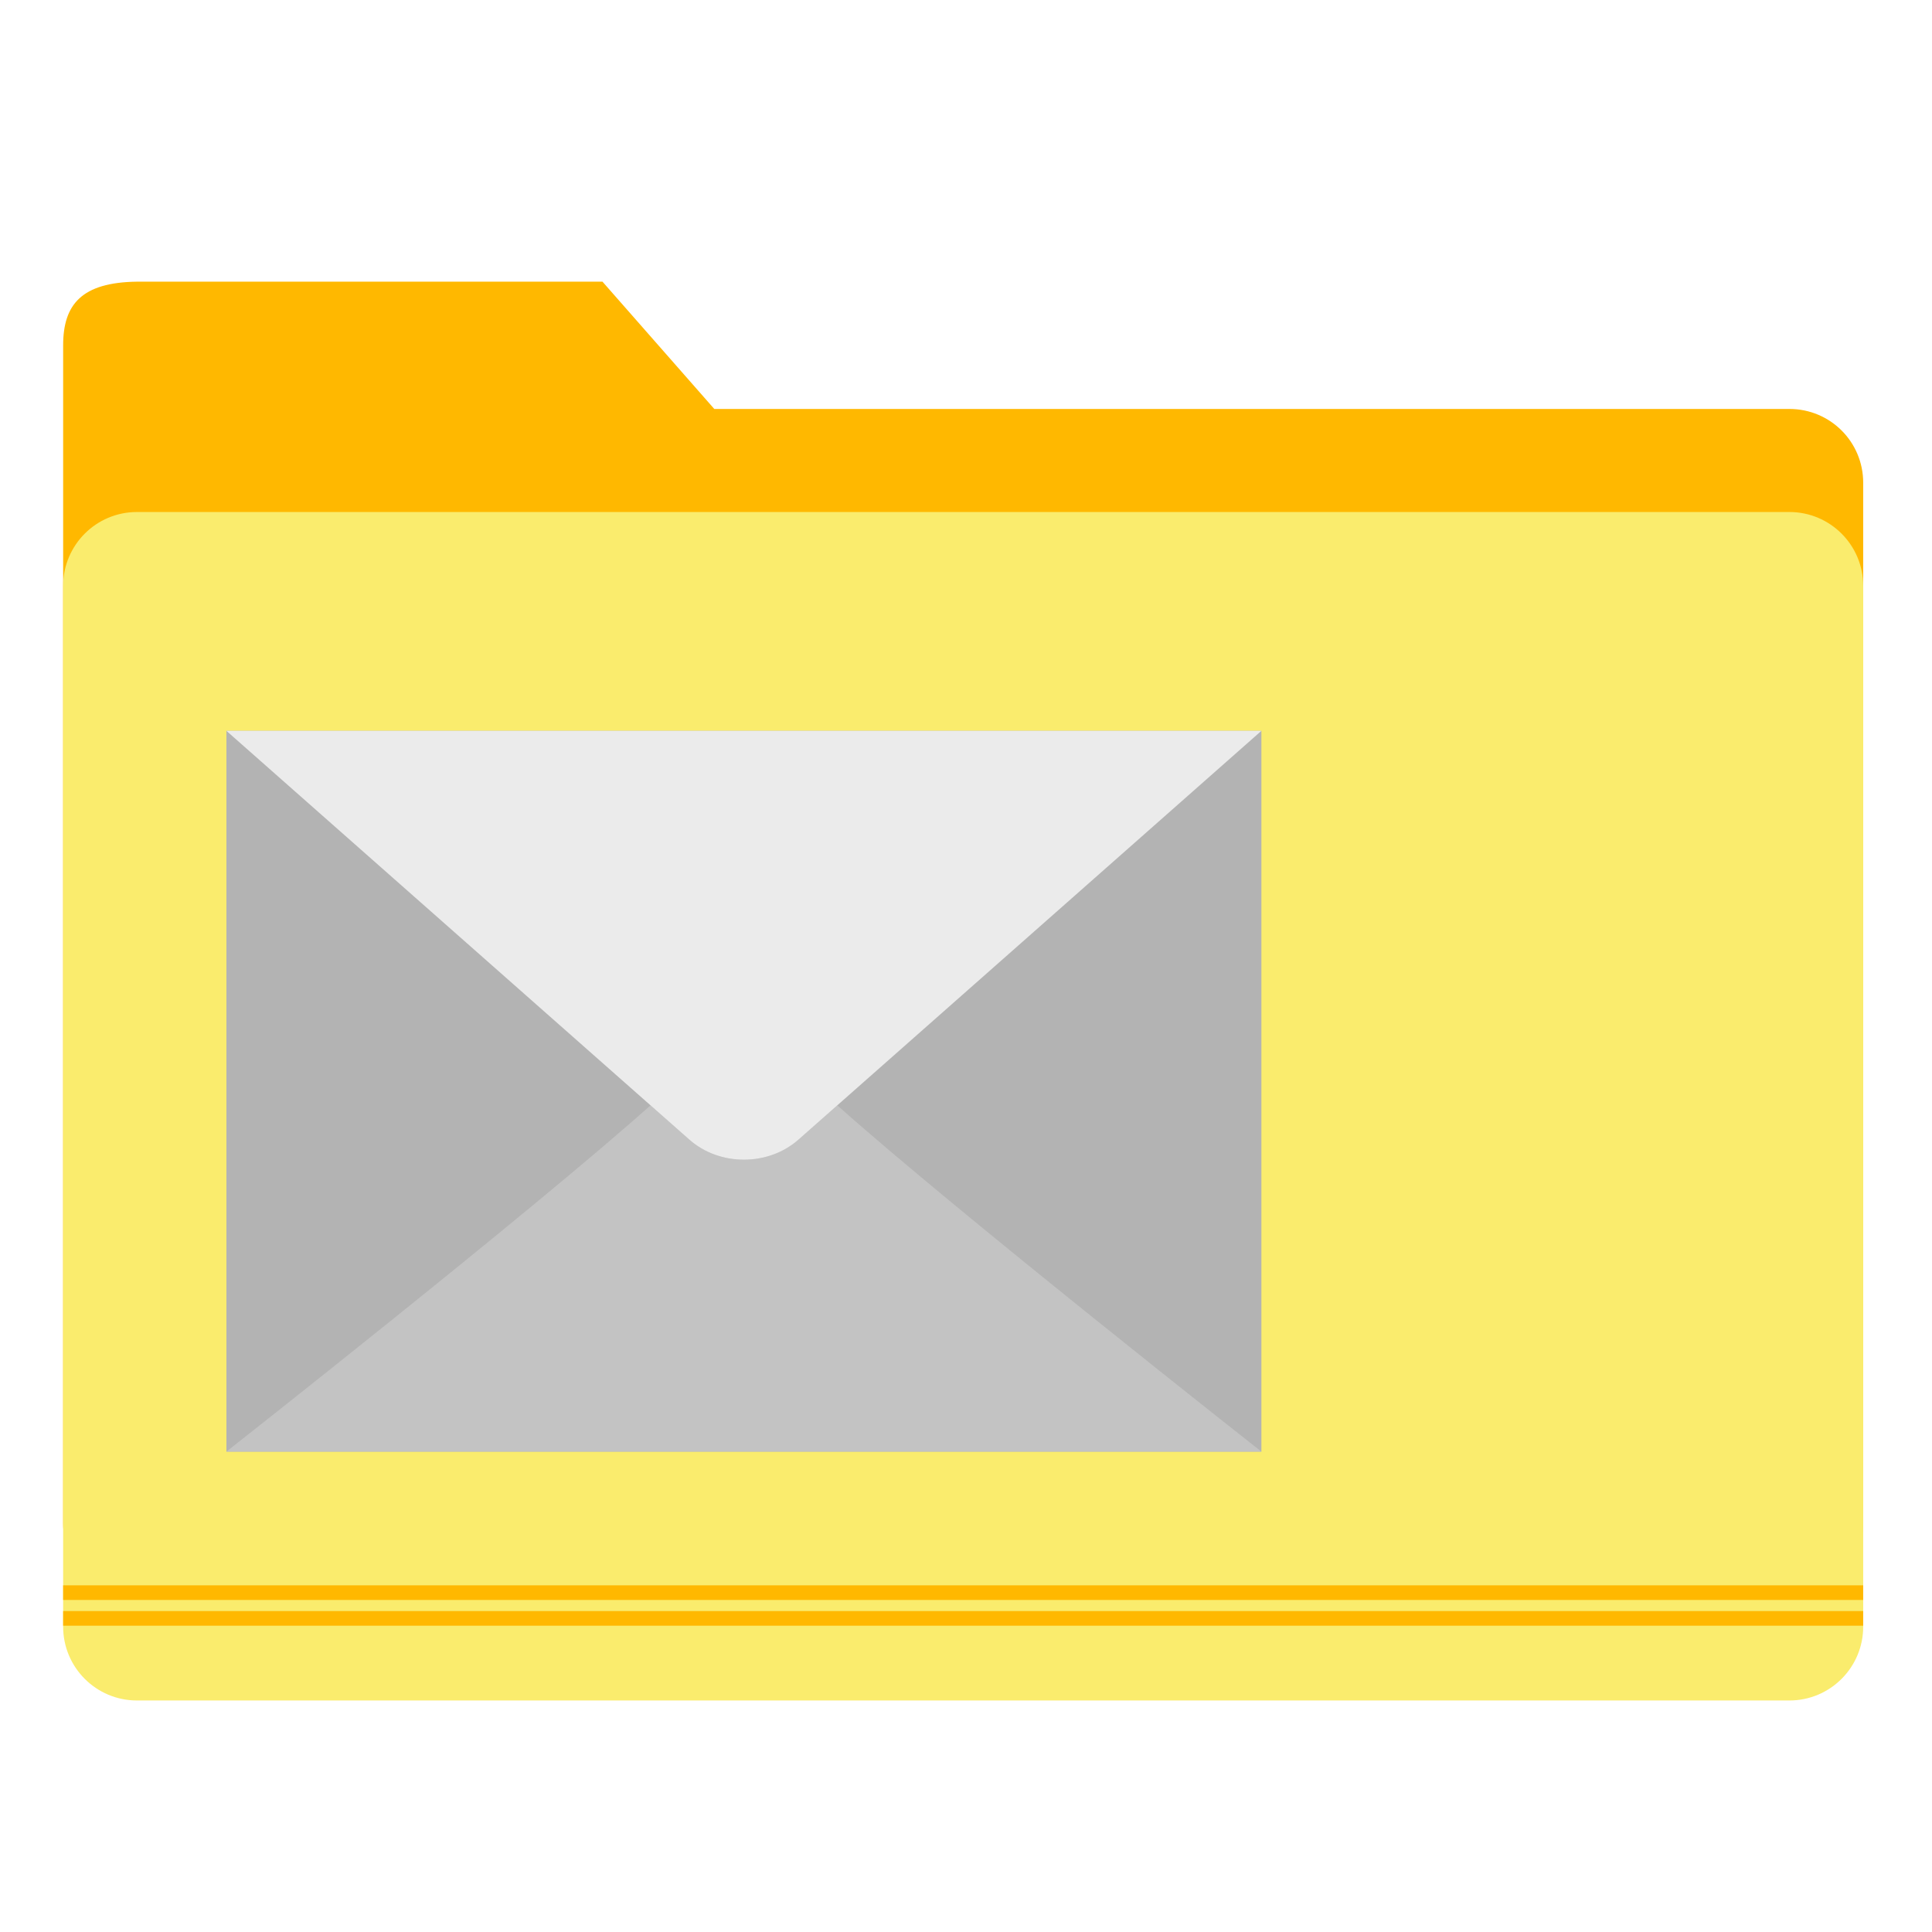
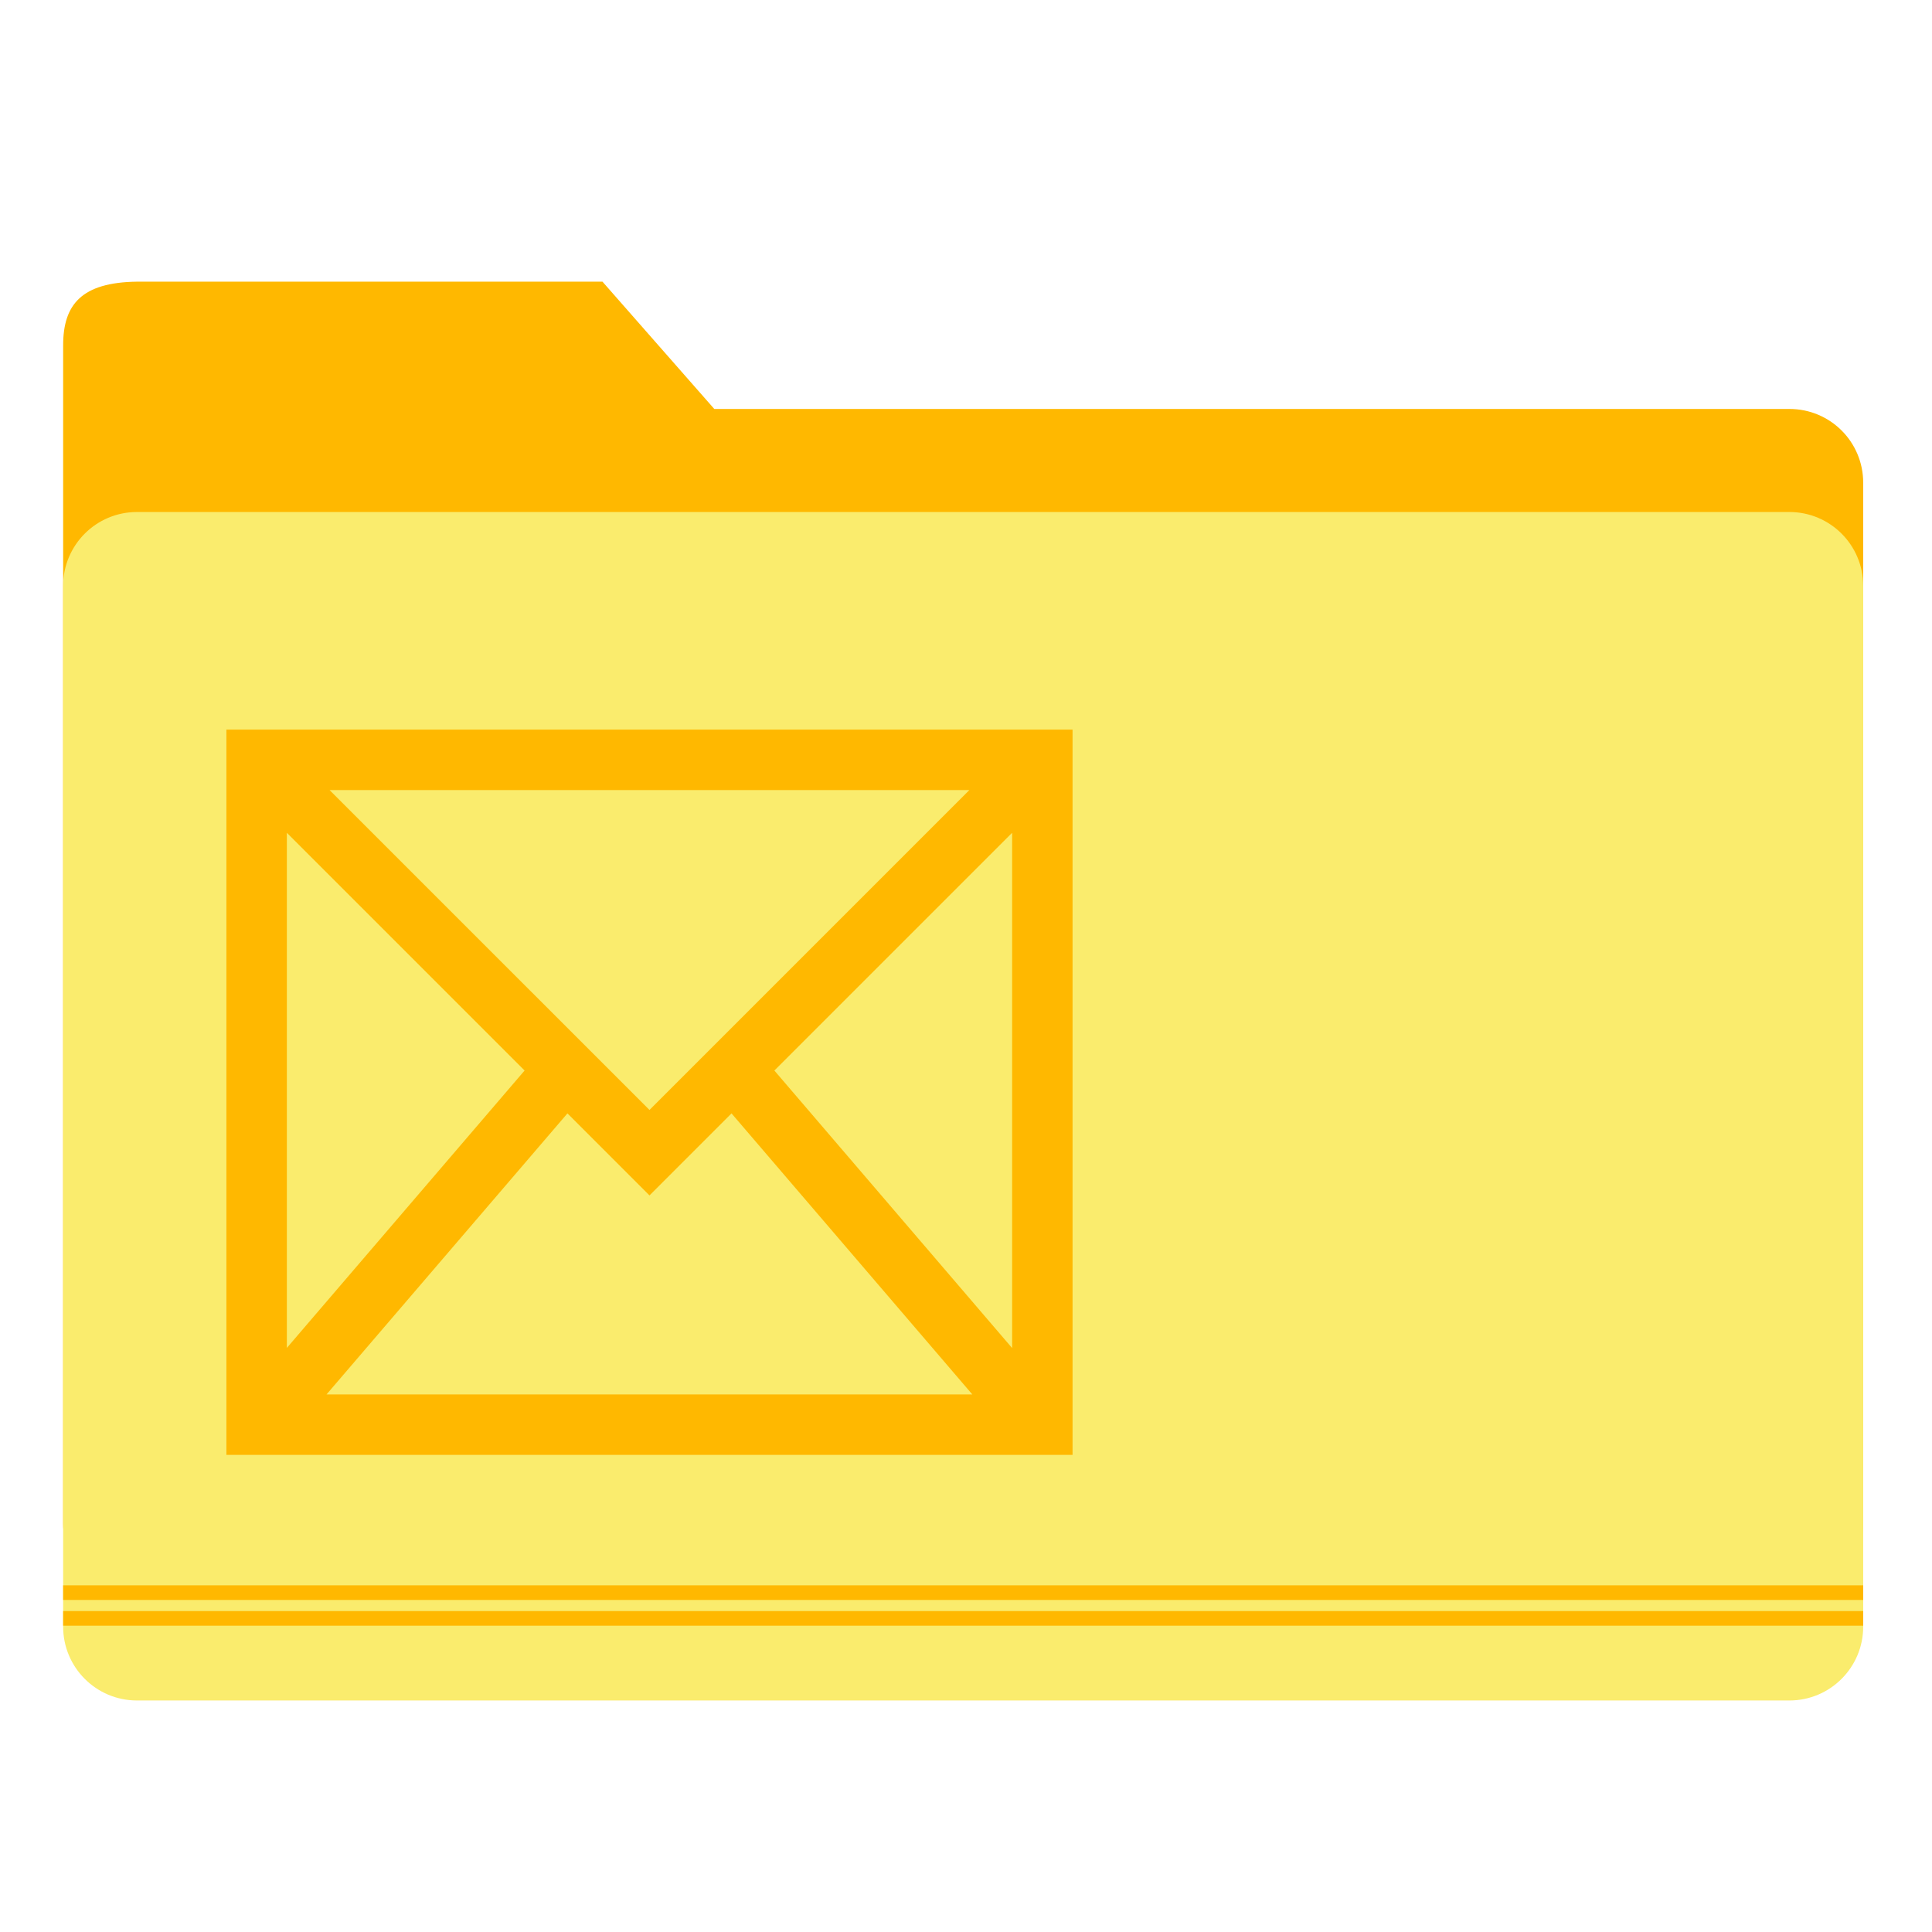
<svg xmlns="http://www.w3.org/2000/svg" width="512" height="512" id="svg2" version="1.1">
  <defs id="defs4" />
  <g id="layer1" transform="translate(0,-540.3622)">
-     <g id="g4164">
+     <g id="g3358">
      <g id="g4408" transform="translate(1.37e-4,-3.812793e-4)">
        <path style="opacity:1;fill:#ffb800;fill-opacity:1;stroke:none;stroke-width:0.5;stroke-linecap:round;stroke-miterlimit:4;stroke-dasharray:none;stroke-opacity:1" d="m 36.291,615.007 123.371,0 29.63,33.733 284.917,0 c 10.835,0 19.558,8.723 19.558,19.558 l 0,275.841 c 0,10.835 -8.723,19.558 -19.558,19.558 l -437.917,0 c -10.835,0 -19.558,-8.723 -19.558,-19.558 l 0,-312.255 c 0,-10.835 4.892,-16.681 19.558,-16.877 z" id="rect4150" />
        <rect style="opacity:1;fill:#faec6d;fill-opacity:1;stroke:none;stroke-width:0.5;stroke-linecap:round;stroke-miterlimit:4;stroke-dasharray:none;stroke-opacity:1" id="rect3348" width="477.033" height="314.957" x="16.733" y="676.05" ry="19.558" />
        <path style="opacity:1;fill:#ffb800;fill-opacity:1;stroke:none;stroke-width:0.5;stroke-linecap:round;stroke-miterlimit:4;stroke-dasharray:none;stroke-opacity:1" d="m 16.732,967.312 0,3.877 477.03,0 0,-3.877 -477.03,0 z" id="rect4153" />
        <path id="path4159" d="m 16.732,960.491 0,3.877 477.03,0 0,-3.877 -477.03,0 z" style="opacity:1;fill:#ffb800;fill-opacity:1;stroke:none;stroke-width:0.5;stroke-linecap:round;stroke-miterlimit:4;stroke-dasharray:none;stroke-opacity:1" />
      </g>
-       <g id="g4160" transform="matrix(0.6095238,0,0,0.6095238,43.43953,675.1539)">
-         <polygon style="fill:#b3b3b3;fill-opacity:1" points="0,44 28,44 56,44 56,5 0,5 " id="polygon7" transform="matrix(8.035714,0,0,8.035714,27.16953,56.42857)" />
-         <path style="fill:#c3c3c3;fill-opacity:1" d="m 275.995,274.253 c -13.154,11.748 -34.489,11.748 -47.652,0 L 211.573,259.443 C 159.108,306.267 27.17,410 27.17,410 l 173.628,0 102.753,0 173.62,0 c 0,0 -131.938,-103.733 -184.404,-150.557 l -16.771,14.81 z" id="path9" />
-         <path style="fill:#ebebeb;fill-opacity:1" d="M 27.17,96.607 228.344,274.253 c 13.154,11.748 34.489,11.748 47.652,0 l 201.174,-177.646 -450,0 z" id="path11" />
-       </g>
+       <path id="rect4157" d="m 60,733.72 0,192.204 224.238,0 0,-192.204 -224.238,0 z m 27.341,16.017 169.555,0 -84.778,84.777 -84.777,-84.777 z m -11.324,11.324 63.004,63.004 -63.004,73.515 0,-136.52 z m 192.204,0 0,136.551 -63.004,-73.547 63.004,-63.004 z m -117.844,74.36 21.742,21.742 21.742,-21.742 63.818,74.485 -171.15,0 63.849,-74.485 z" style="fill:#ffb800;fill-opacity:1;fill-rule:evenodd;stroke:none" />
    </g>
  </g>
</svg>
